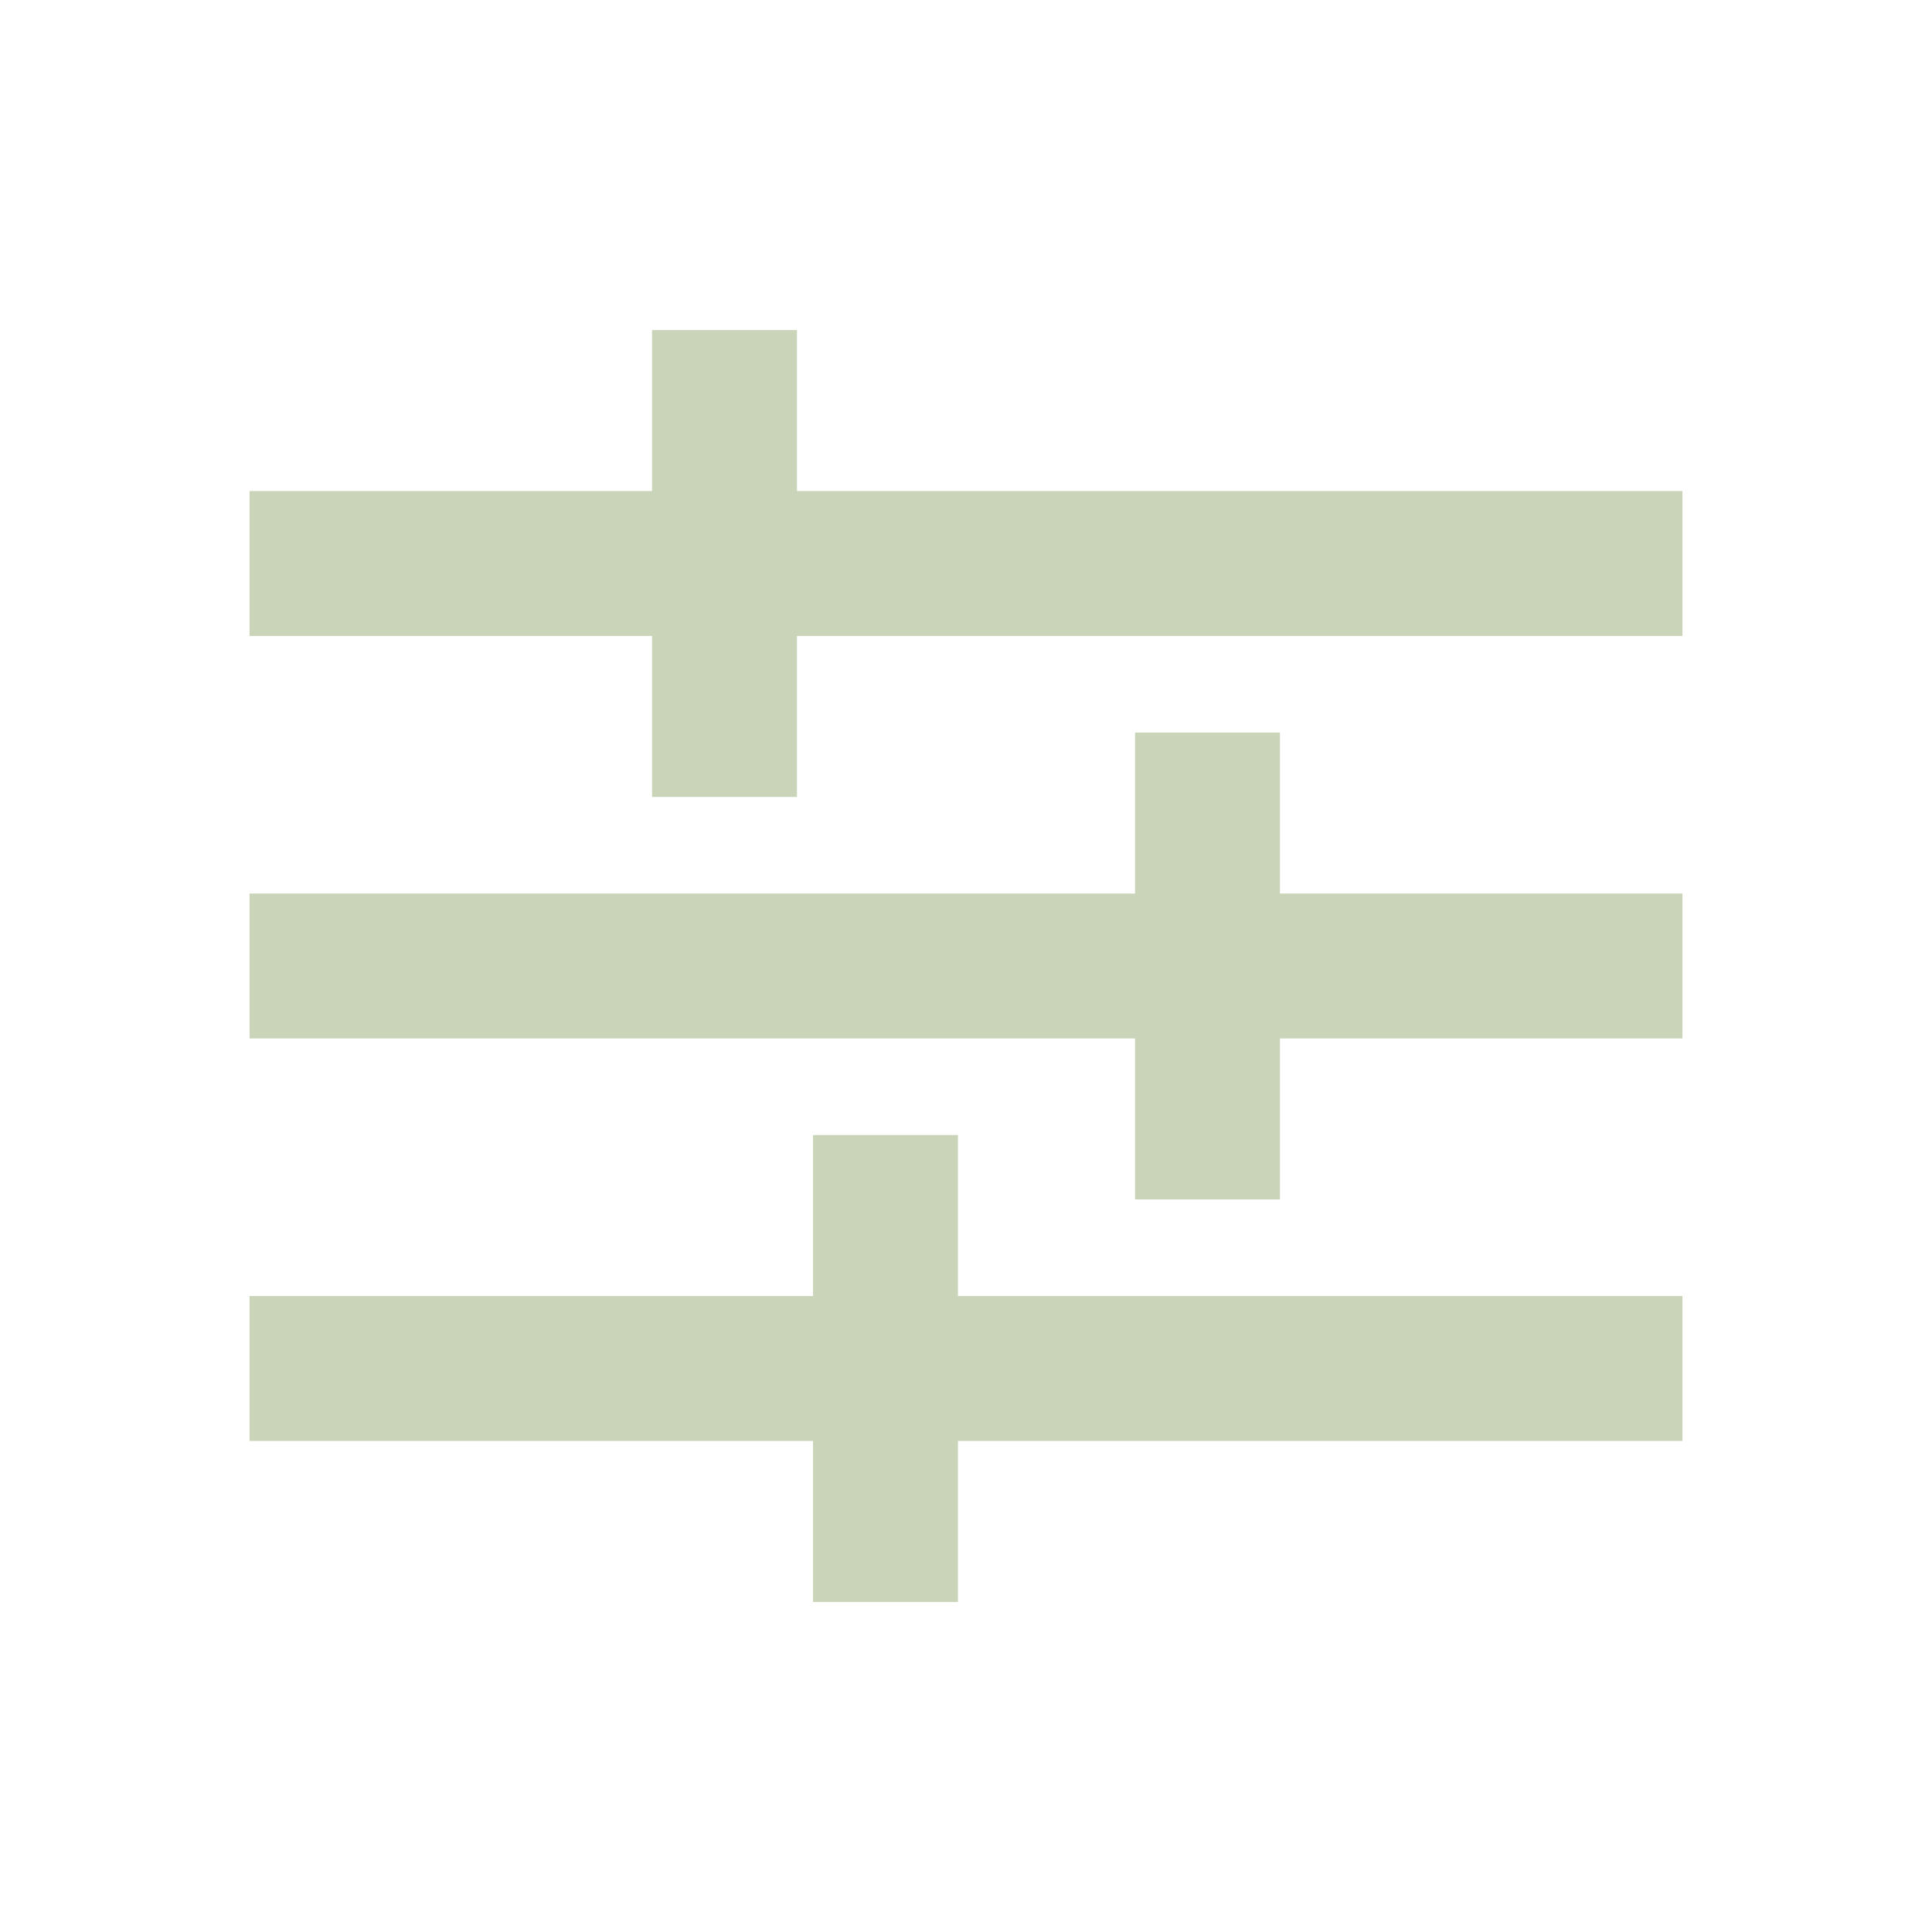
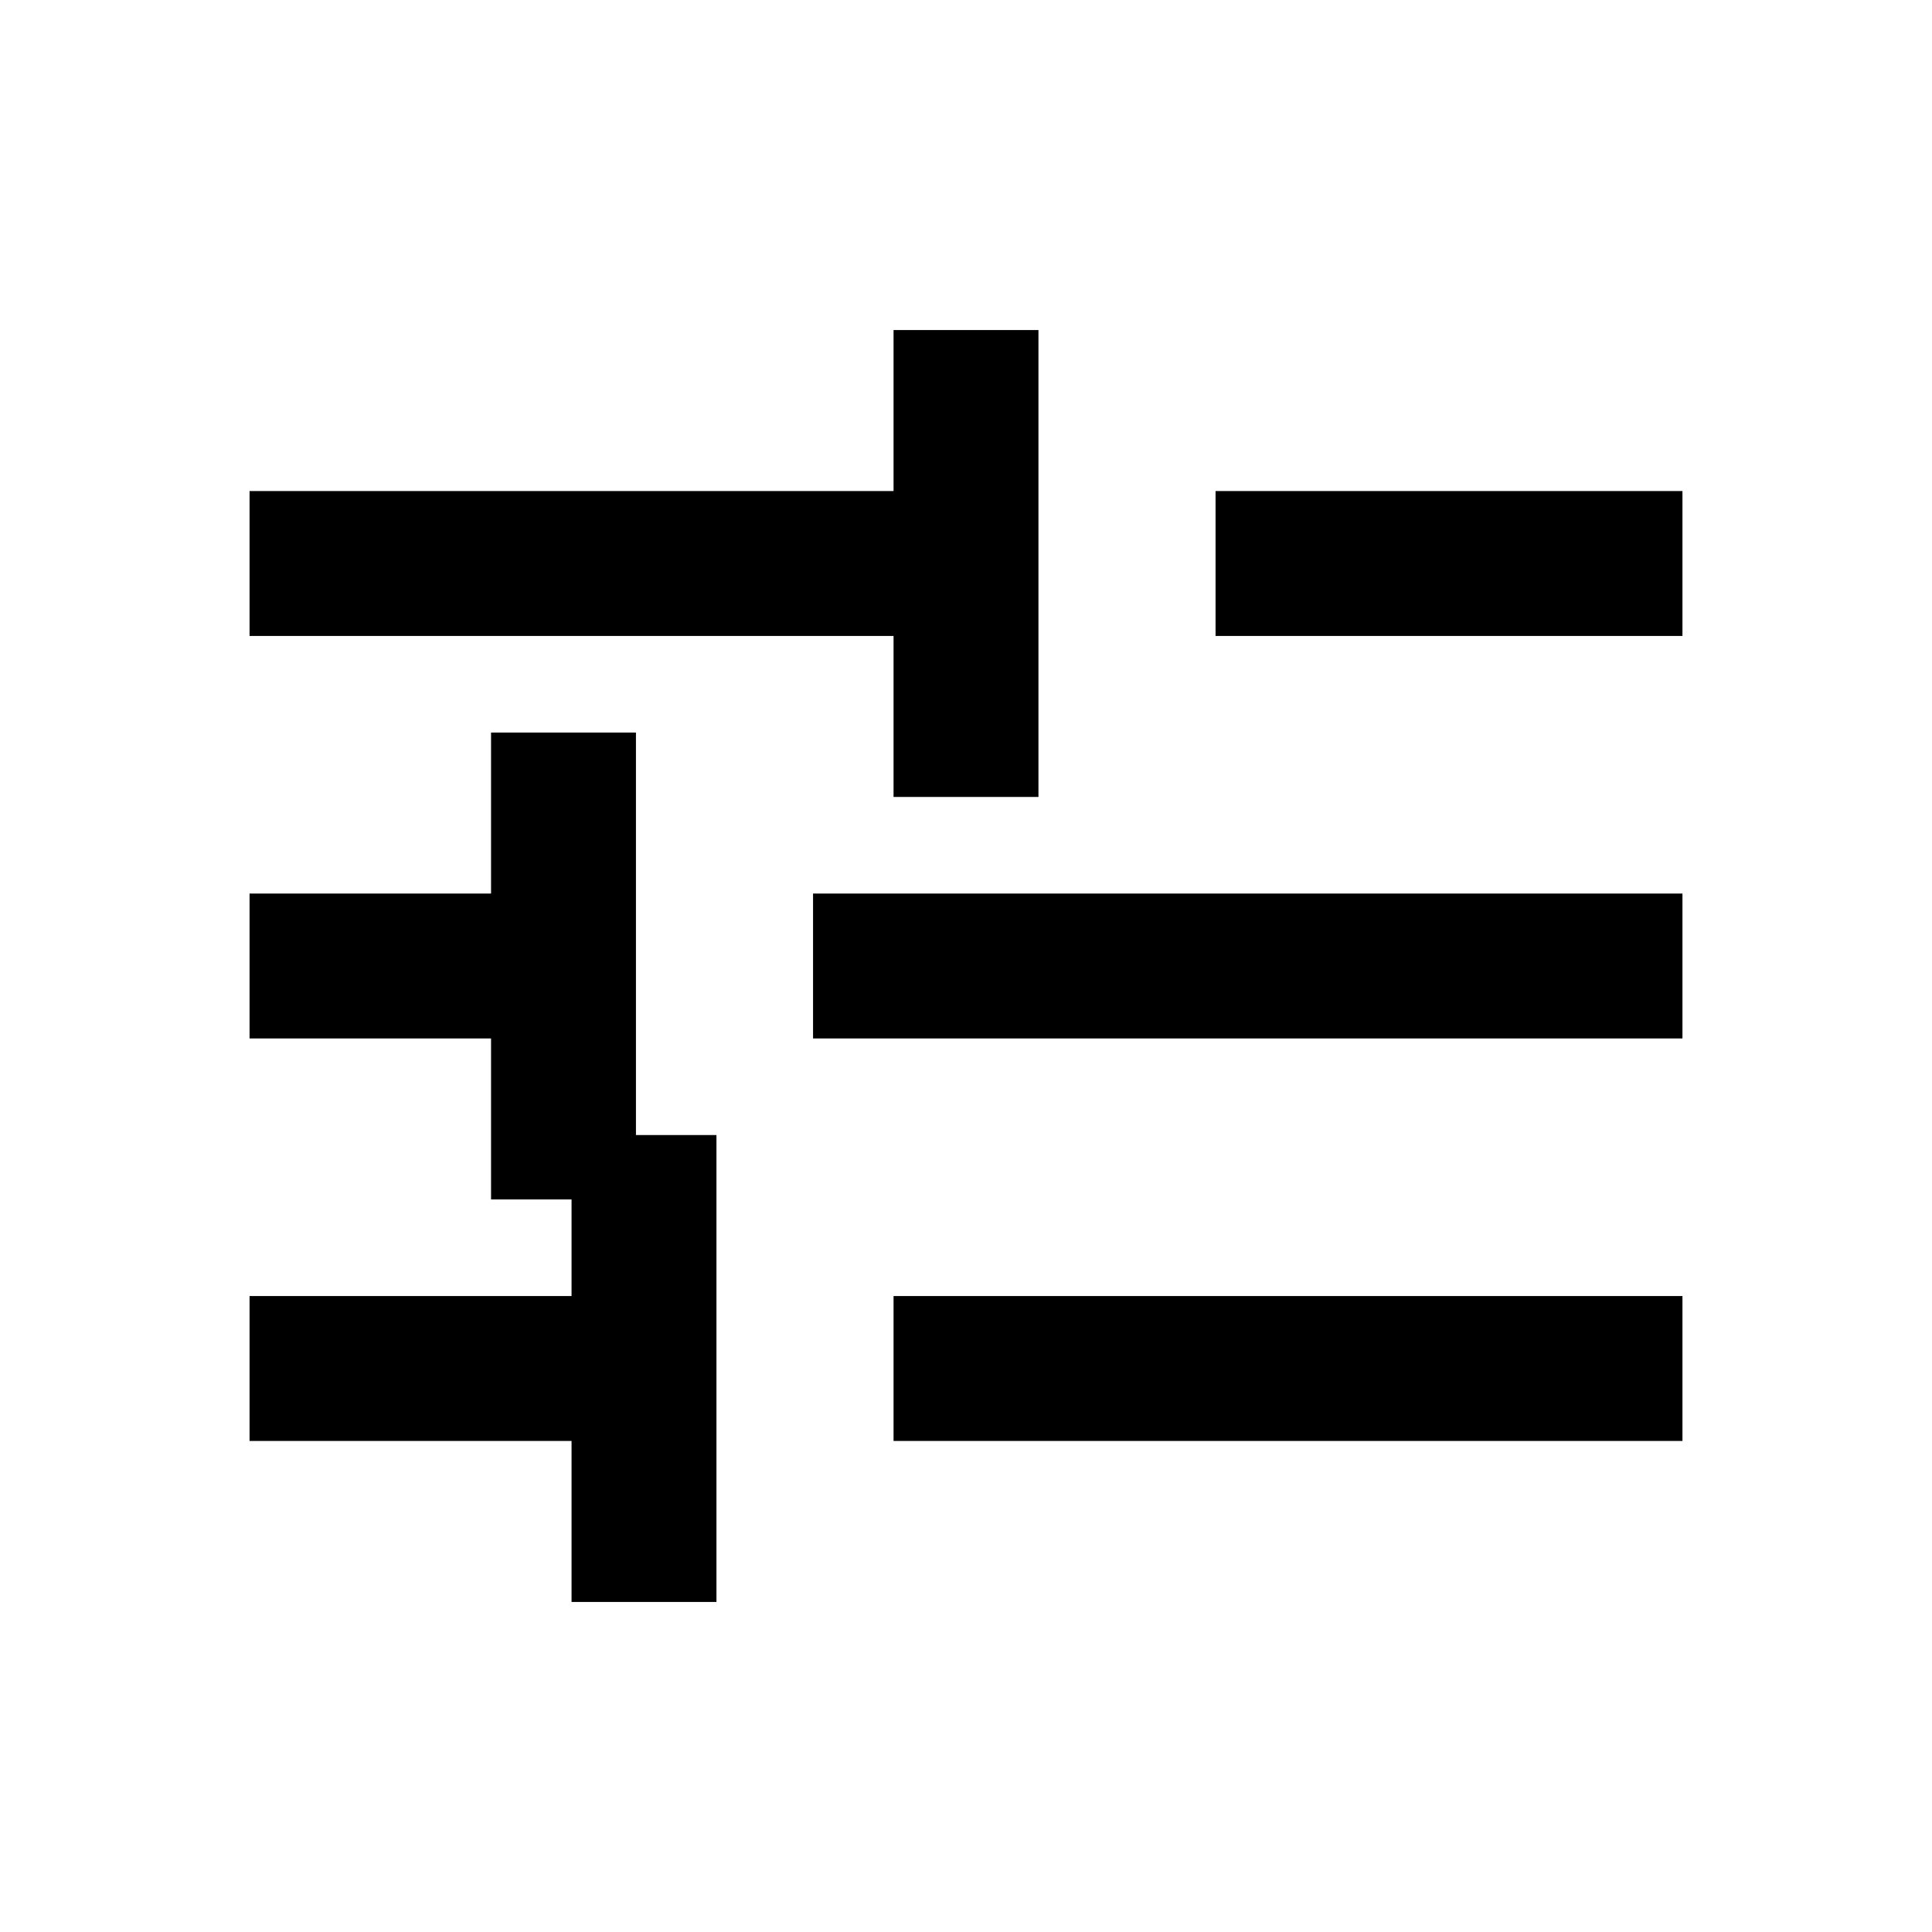
- <svg xmlns="http://www.w3.org/2000/svg" viewBox="0 0 24 24" role="img" aria-labelledby="title" color="#c9d4b8">
-   <g fill="none" stroke="currentColor" stroke-width="1.8" stroke-linecap="square" stroke-linejoin="miter">
-     <path d="M4 7h16M4 12h16M4 17h16" />
-     <path d="M9 5v4M15 10v4M11 15v4" />
-   </g>
+ <svg xmlns="http://www.w3.org/2000/svg" viewBox="0 0 24 24" fill="none" stroke="currentColor" stroke-width="1.8" stroke-linecap="square" stroke-linejoin="miter">
+   <path d="M4 7h8M16 7h4M12 5v4M4 17h4M12 17h8M8 15v4M4 12h3M11 12h9M7 10v4" />
</svg>
